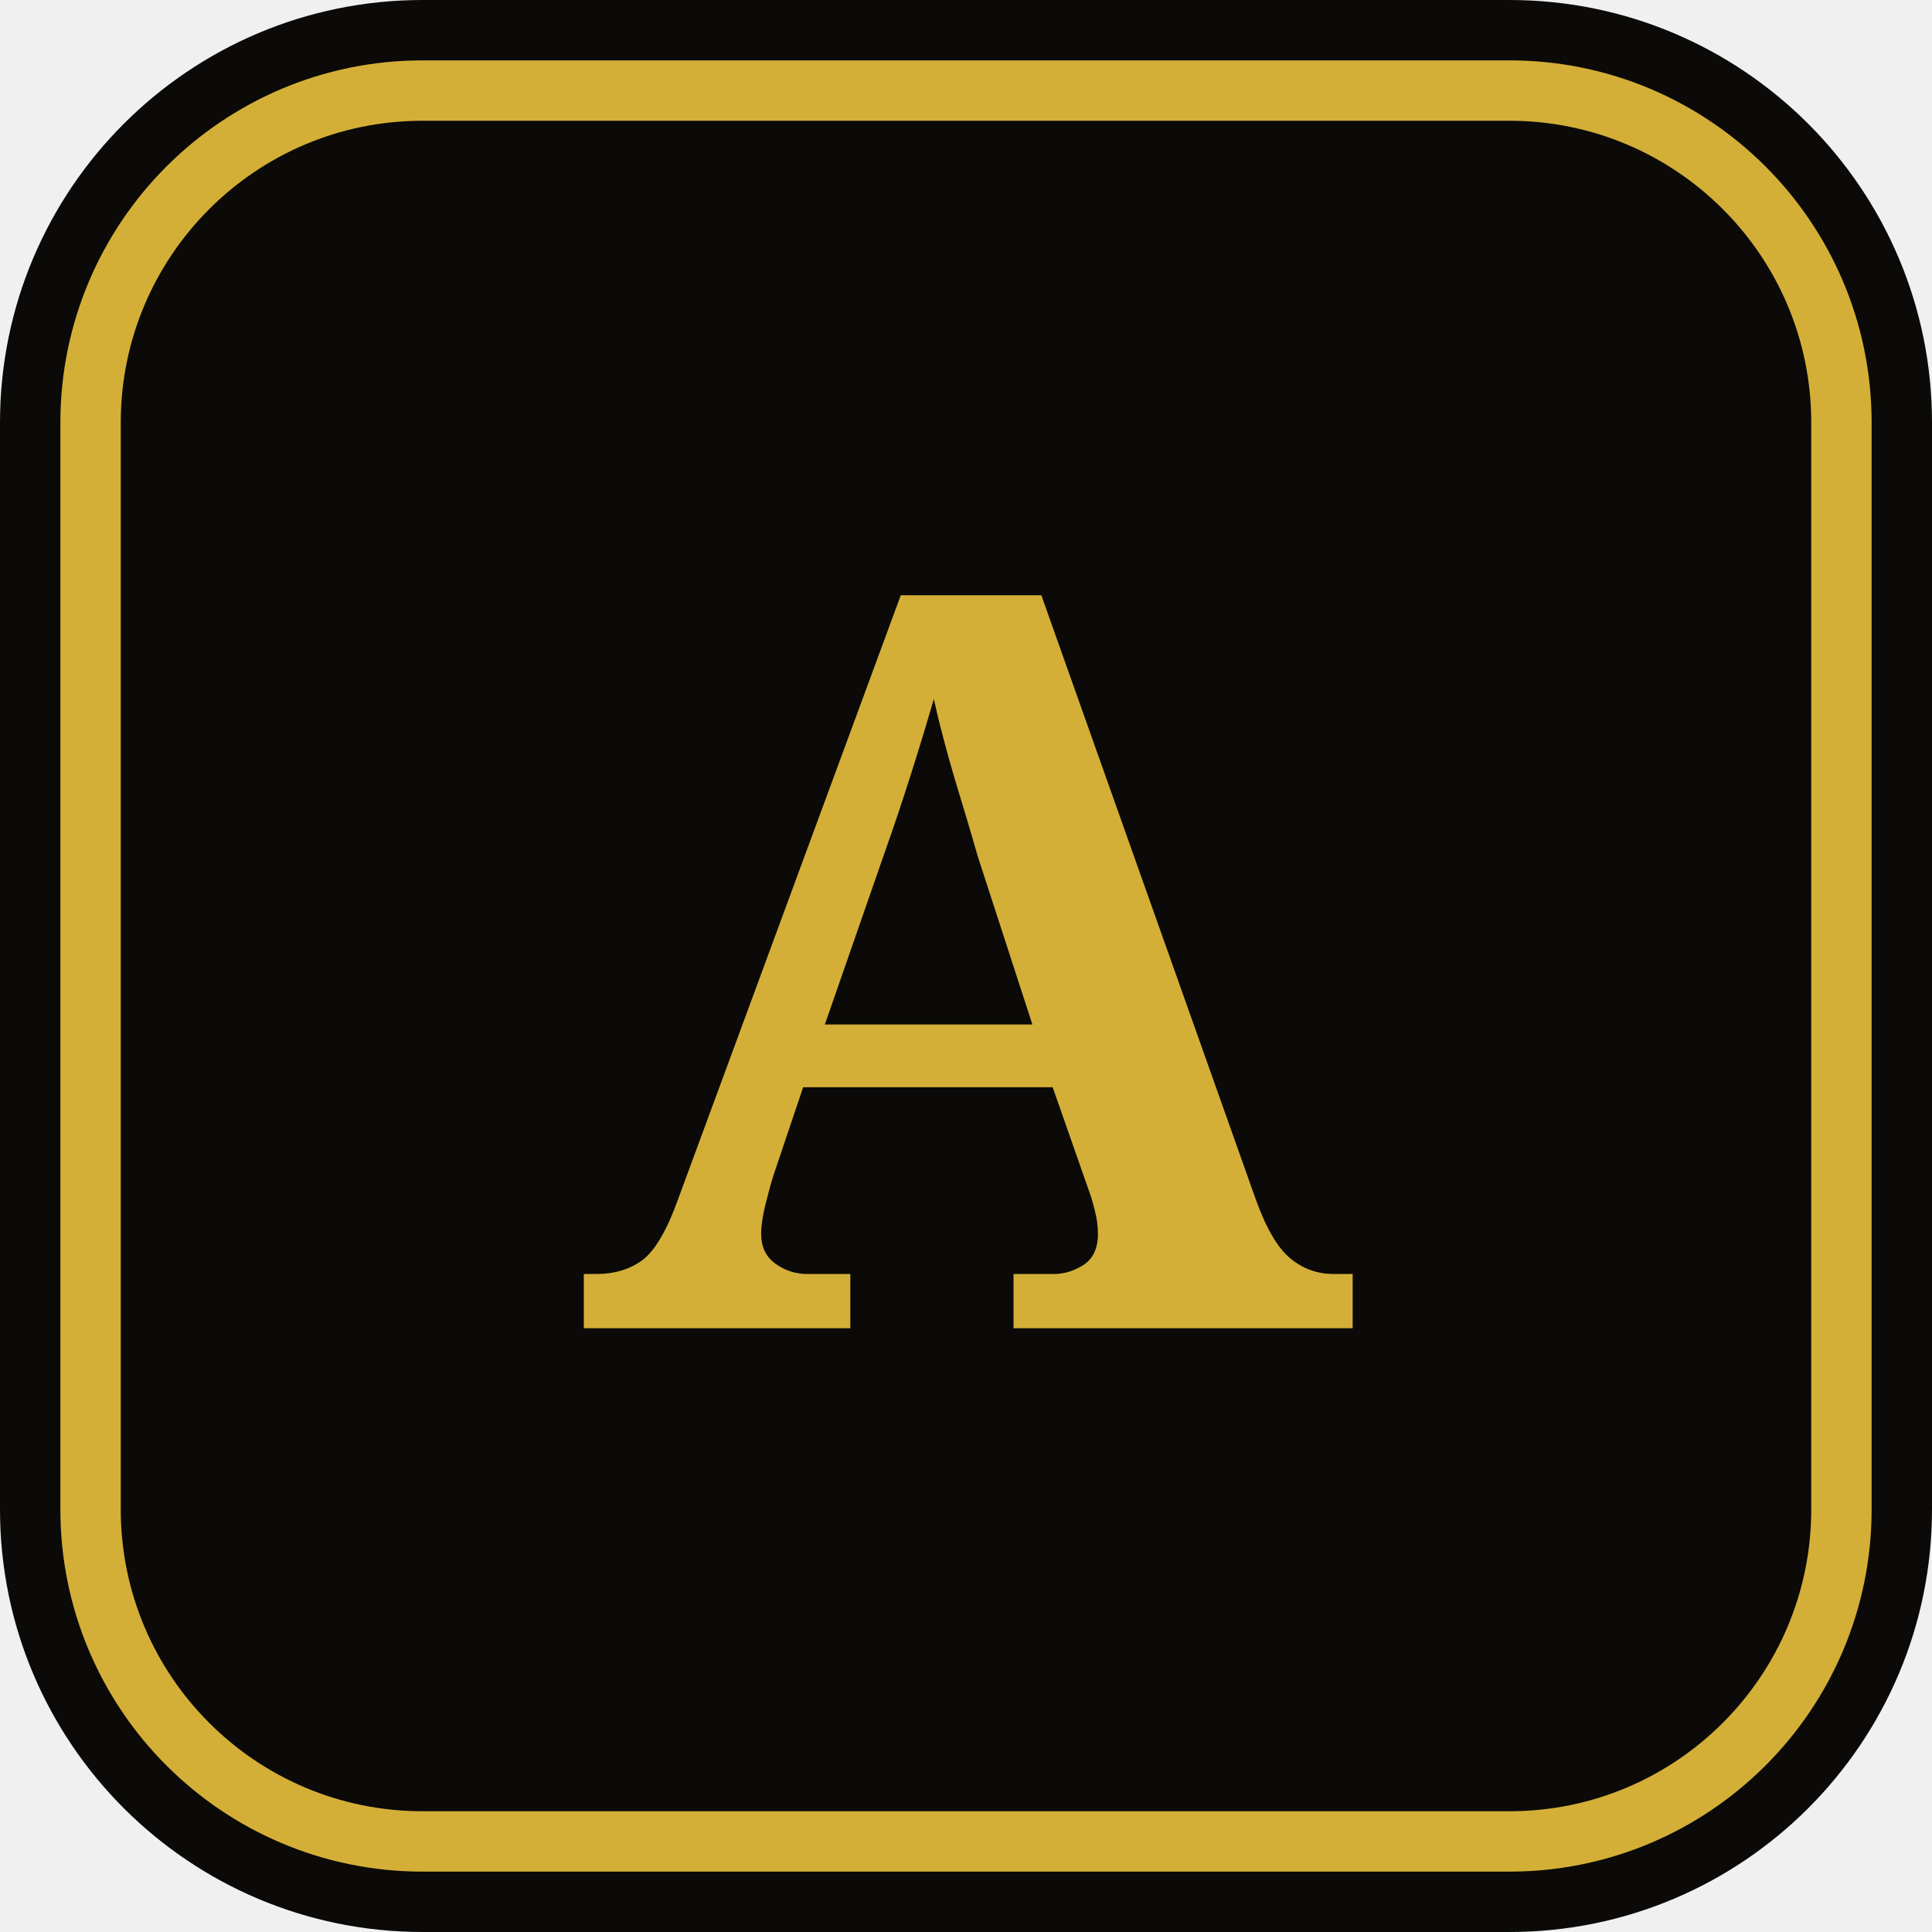
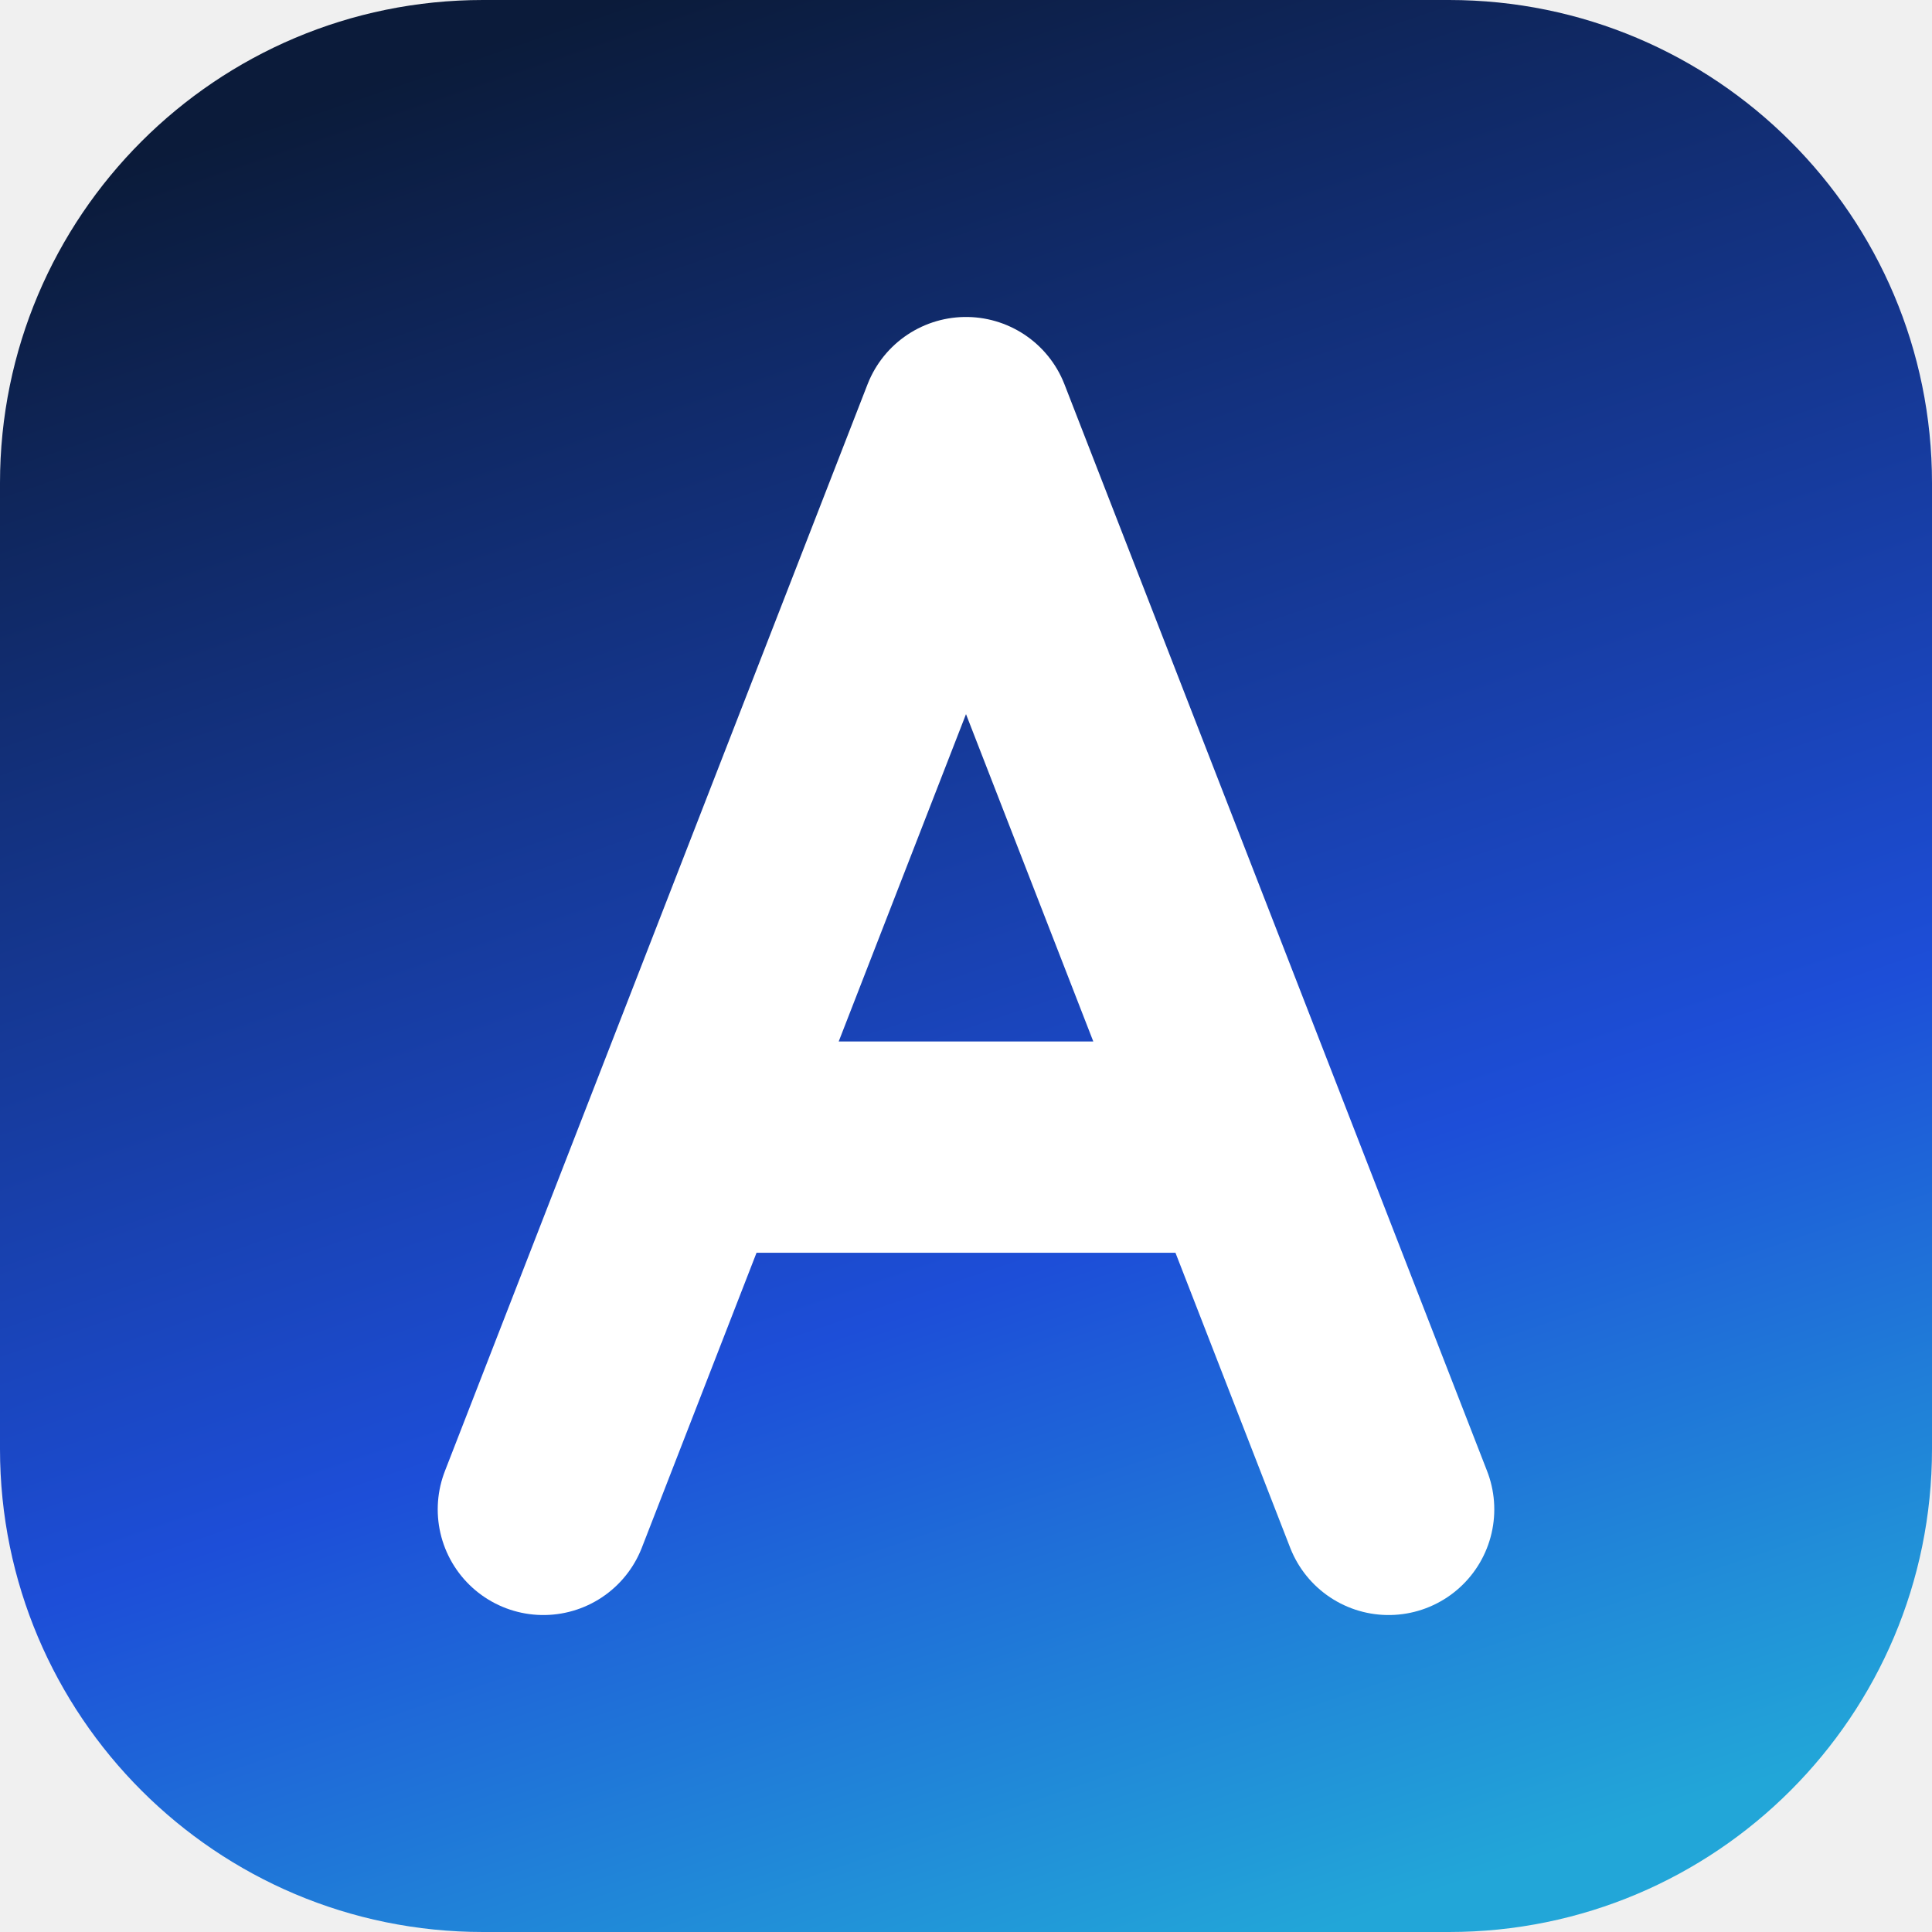
<svg xmlns="http://www.w3.org/2000/svg" viewBox="0 0 64 64">
-   <rect width="64" height="64" rx="14" fill="#0B0A08" />
-   <rect x="3" y="3" width="58" height="58" rx="11" fill="none" stroke="#D4AF37" stroke-width="2" />
-   <text x="32" y="44" text-anchor="middle" font-family="Georgia, serif" font-size="34" font-weight="700" fill="#D4AF37">A</text>
+   <defs>
+     <linearGradient id="g" x1="0.33" y1="0" x2="0.67" y2="1">
+       <stop offset="0" stop-color="#0B1B3A" />
+       <stop offset="0.65" stop-color="#1D4ED8" />
+       <stop offset="1" stop-color="#22A6D8" />
+     </linearGradient>
+   </defs>
+   <rect width="64" height="64" rx="16" fill="url(#g)" />
+   <path d="M18 50 L32 14 L46 50 M22.7 38 H41.3" fill="none" stroke="#FFFFFF" stroke-width="7" stroke-linecap="round" stroke-linejoin="round" />
</svg>
